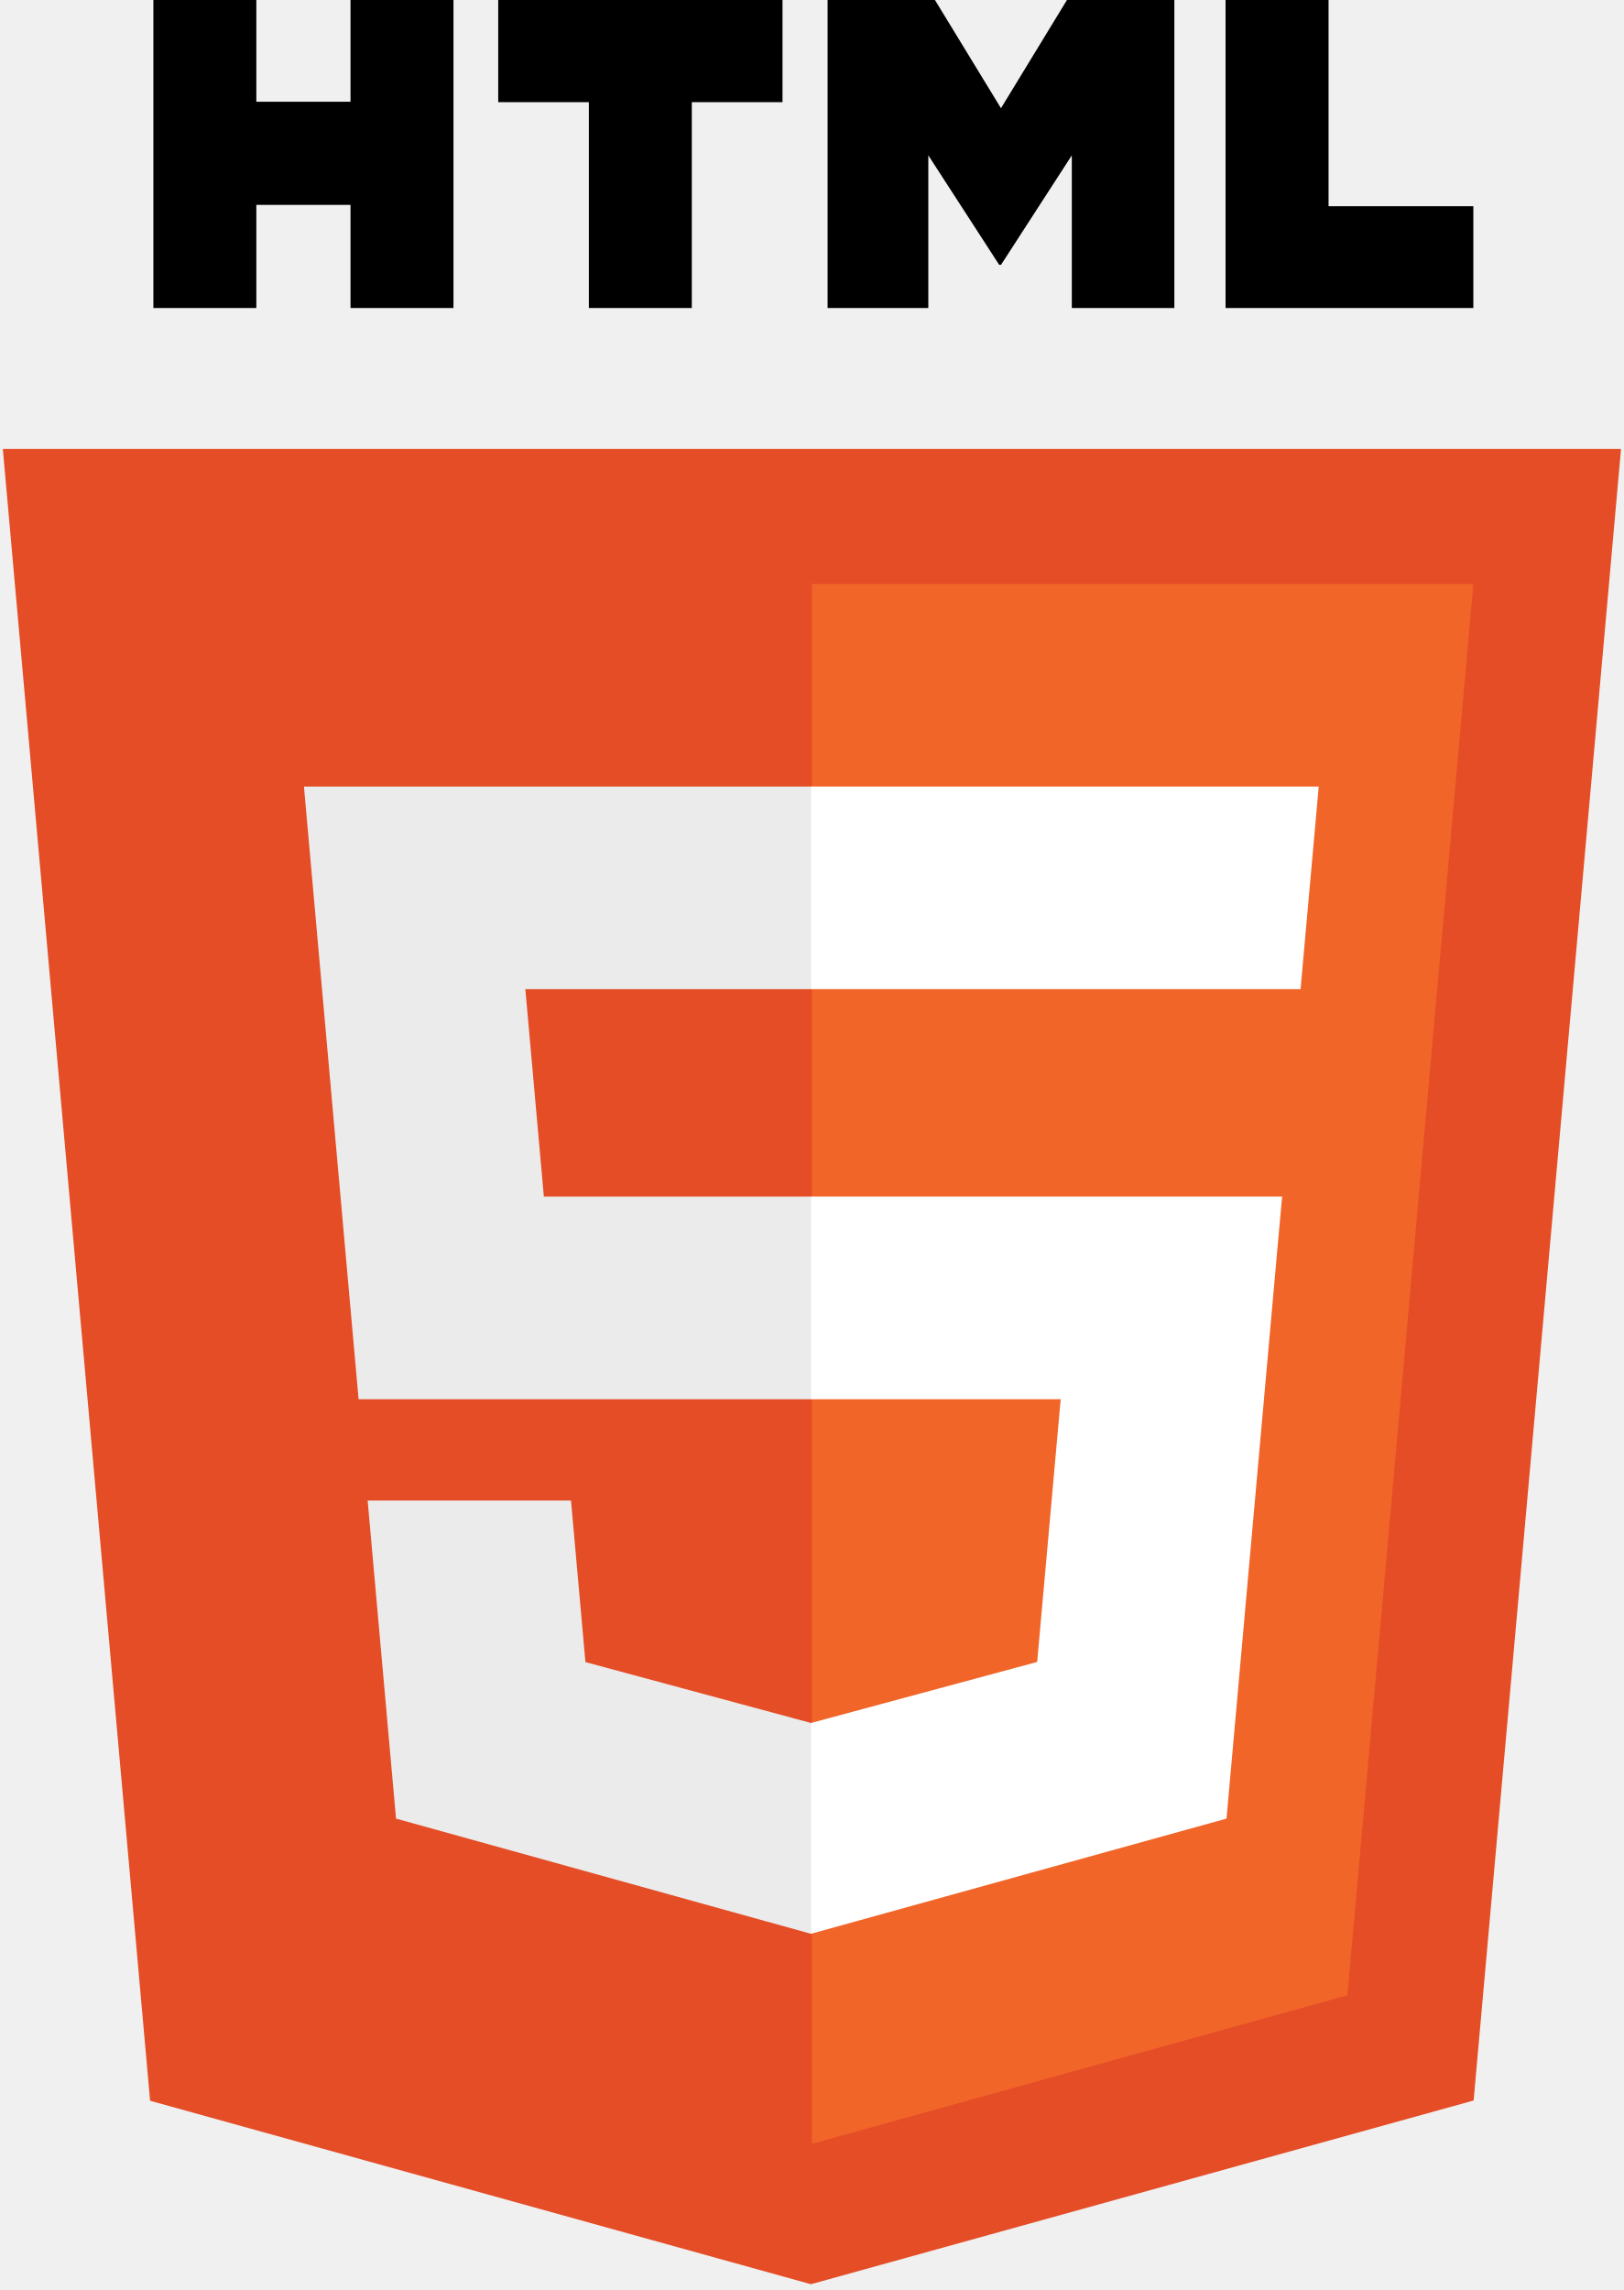
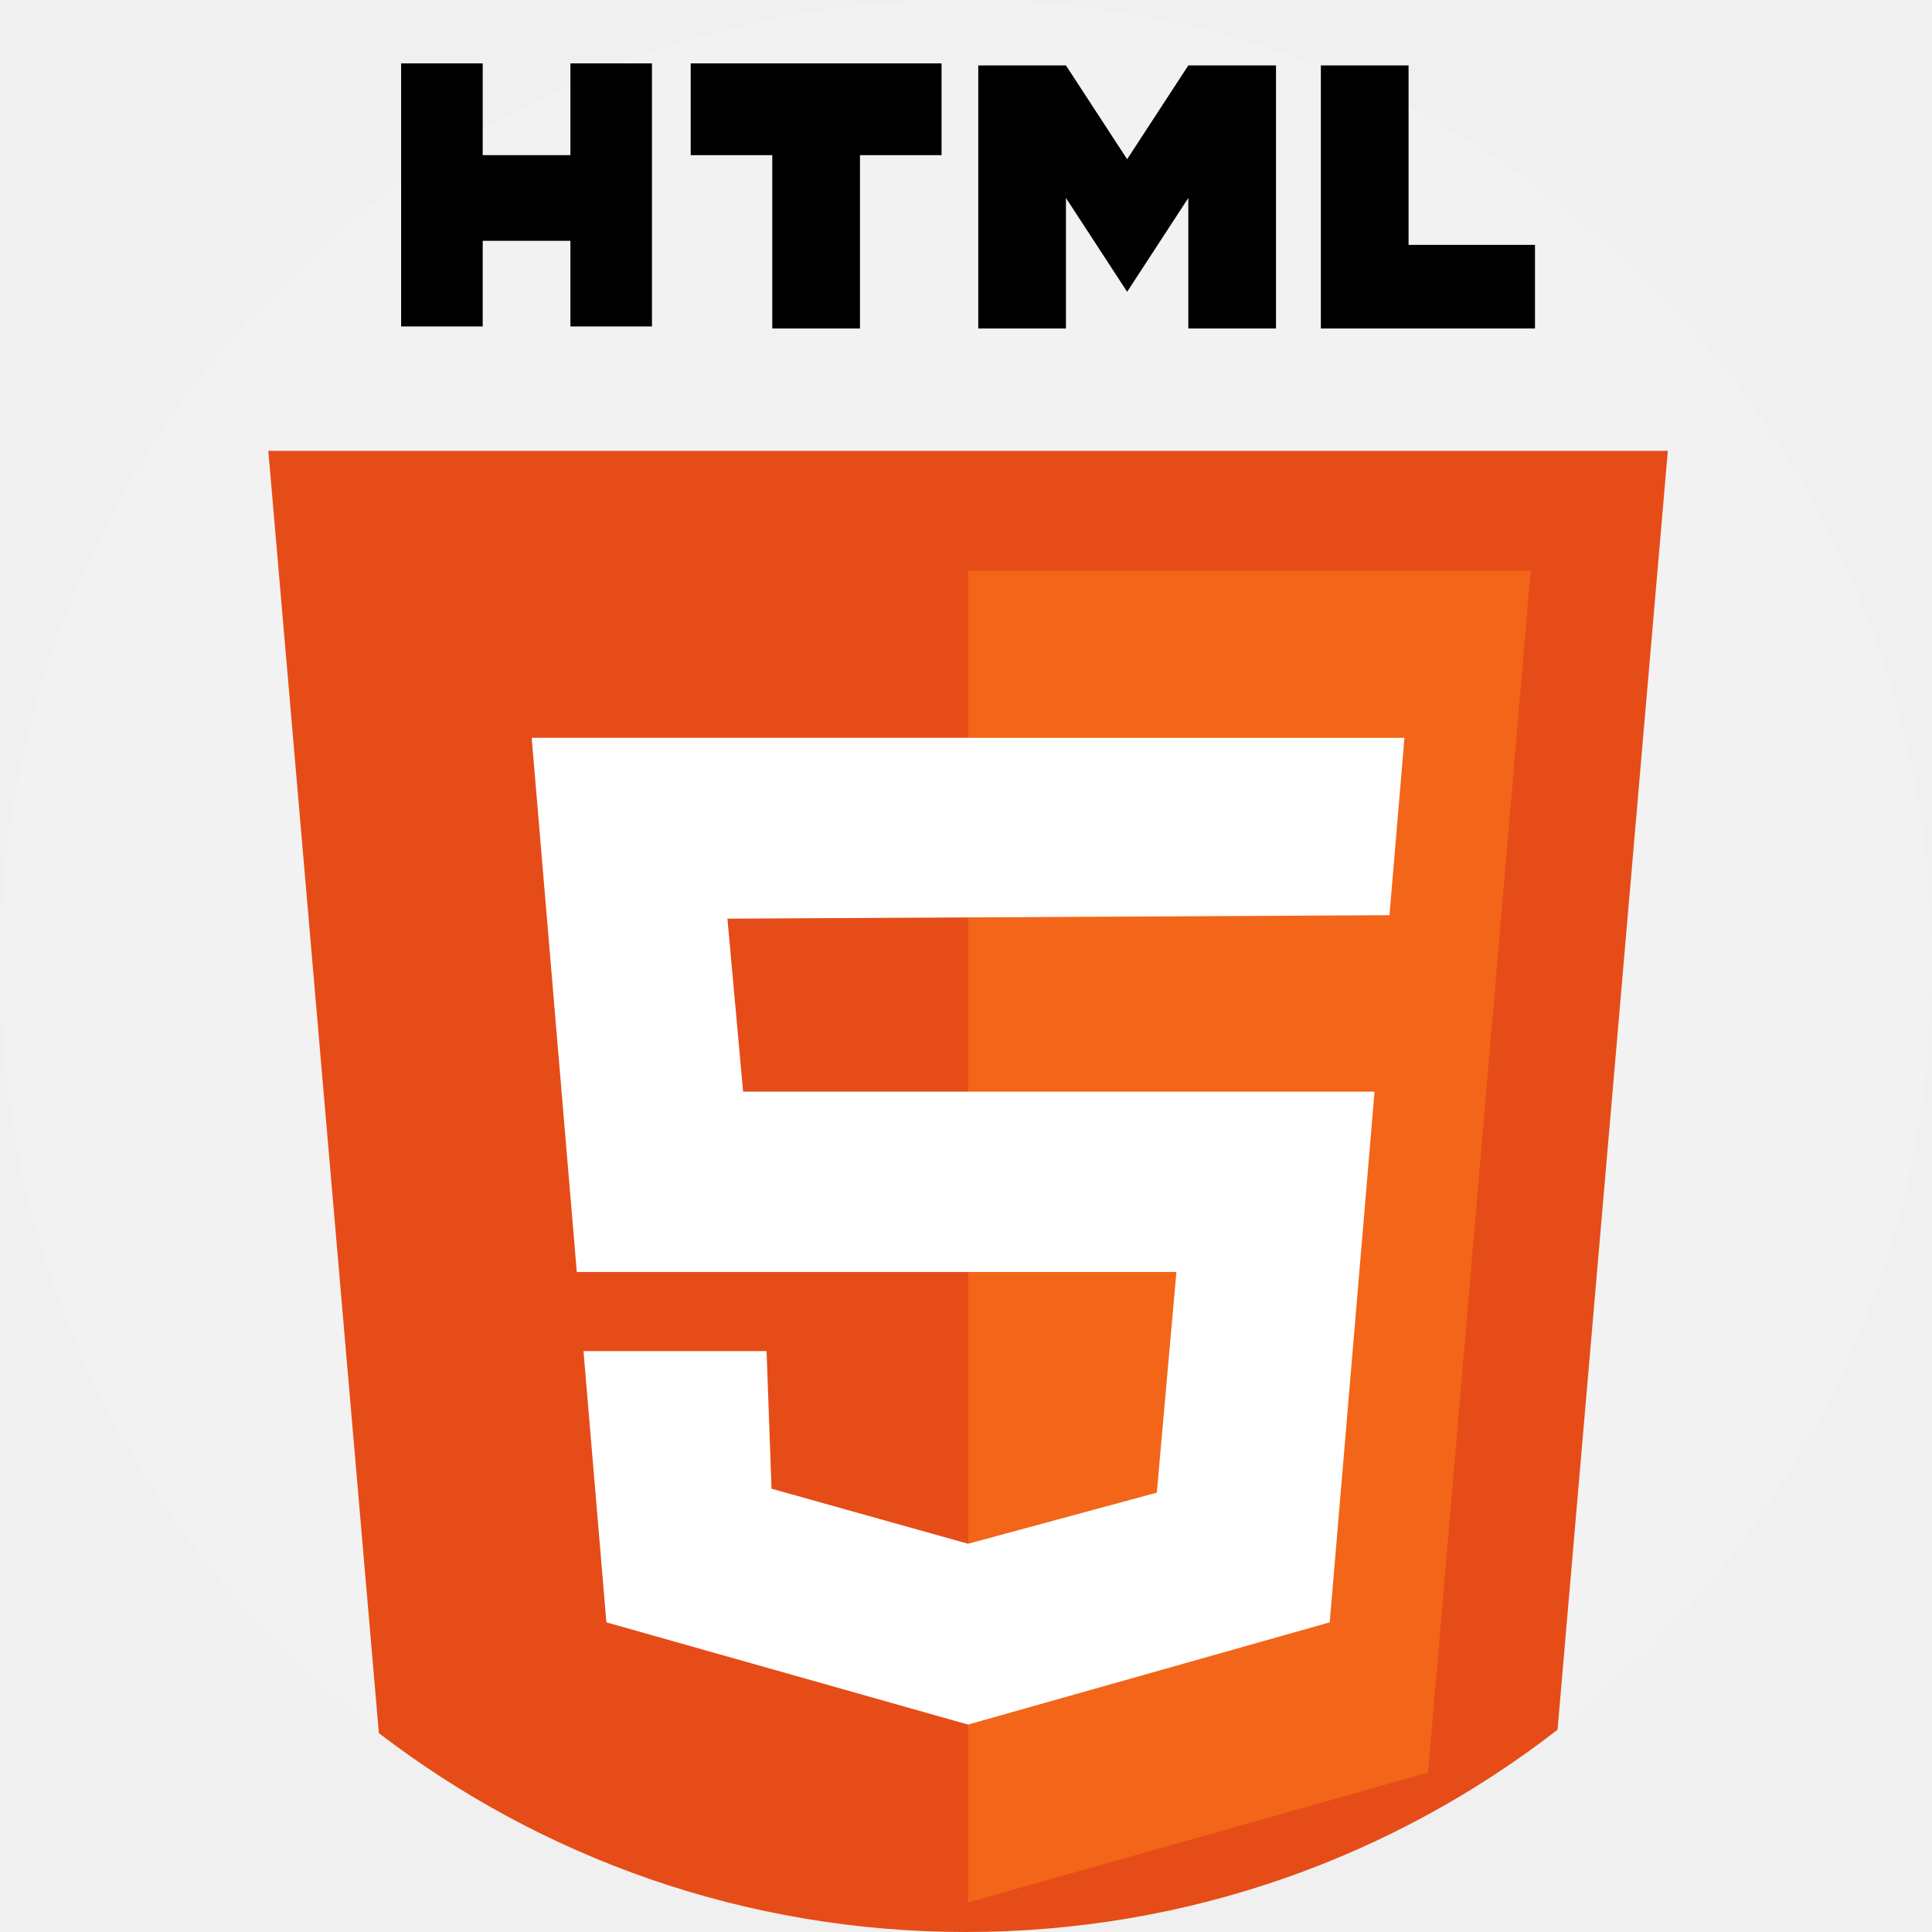
- <svg xmlns="http://www.w3.org/2000/svg" width="1773" height="2500" viewBox="0 0 256 361" preserveAspectRatio="xMinYMin meet">
-   <path d="M255.555 70.766l-23.241 260.36-104.47 28.962-104.182-28.922L.445 70.766h255.11z" fill="#E44D26" />
-   <path d="M128 337.95l84.417-23.403 19.86-222.49H128V337.95z" fill="#F16529" />
-   <path d="M82.82 155.932H128v-31.937H47.917l.764 8.568 7.85 88.01H128v-31.937H85.739l-2.919-32.704zM90.018 236.542h-32.06l4.474 50.146 65.421 18.16.147-.04V271.58l-.14.037-35.568-9.604-2.274-25.471z" fill="#EBEBEB" />
-   <path d="M24.18 0h16.23v16.035h14.847V0h16.231v48.558h-16.23v-16.26H40.411v16.26h-16.23V0zM92.83 16.103H78.544V0h44.814v16.103h-14.295v32.455h-16.23V16.103h-.001zM130.47 0h16.923l10.41 17.062L168.203 0h16.93v48.558h-16.164V24.49l-11.166 17.265h-.28L146.35 24.49v24.068h-15.88V0zM193.21 0h16.235v32.508h22.824v16.05h-39.06V0z" />
-   <path d="M127.89 220.573h39.327l-3.708 41.42-35.62 9.614v33.226l65.473-18.145.48-5.396 7.506-84.08.779-8.576H127.89v31.937zM127.89 155.854v.078h77.143l.64-7.178 1.456-16.191.763-8.568H127.89v31.86z" fill="#FFF" />
+ <svg xmlns="http://www.w3.org/2000/svg" version="1.1" id="Capa_1" x="0px" y="0px" viewBox="0 0 512 512" style="enable-background:new 0 0 512 512;" xml:space="preserve">
+   <path style="fill:#F2F2F2;" d="M512,256c0,82.317-38.86,155.564-99.234,202.397C369.455,492.001,315.068,512,256,512  c-58.535,0-112.473-19.644-155.596-52.705C39.361,412.515,0,338.85,0,256C0,114.615,114.615,0,256,0S512,114.615,512,256z" />
+   <path style="fill:#E64C18;" d="M441.992,119.474l-29.226,338.923C369.455,492.001,315.068,512,256,512  c-58.535,0-112.473-19.644-155.596-52.705L71.105,119.474H441.992z" />
+   <polygon style="fill:#F36518;" points="256.546,151.249 256.546,504.167 378.46,469.75 405.655,151.249 " />
+   <polygon style="fill:#FFFFFF;" points="140.903,195.528 152.858,337.091 311.761,337.091 306.562,395.568 256.549,409.112   204.46,394.52 203.152,358.061 154.631,358.061 160.705,429.941 256.549,457.028 352.392,429.941 364.27,289.295 196.928,289.295   192.775,243.456 192.774,243.454 368.226,242.535 372.194,195.528 " />
+   <polygon points="151.159,16.796 151.159,41.117 127.921,41.117 127.921,16.796 106.303,16.796 106.303,86.513 127.921,86.513   127.921,63.815 151.159,63.815 151.159,86.513 172.777,86.513 172.777,16.796 " />
+   <polygon points="249.521,16.796 183.045,16.796 183.045,41.117 204.663,41.117 204.663,87.055 227.903,87.055 227.903,41.117   249.521,41.117 " />
+   <polygon points="373.284,64.895 373.284,17.337 350.044,17.337 350.044,64.895 350.044,87.055 373.284,87.055 406.79,87.055   406.79,64.895 " />
+   <polygon points="314.914,17.337 298.702,42.197 282.488,17.337 259.249,17.337 259.249,87.055 282.488,87.055 282.488,52.465   298.702,77.327 314.914,52.465 314.914,87.055 338.154,87.055 338.154,17.337 " />
+   <g>
+ </g>
+   <g>
+ </g>
+   <g>
+ </g>
+   <g>
+ </g>
+   <g>
+ </g>
+   <g>
+ </g>
+   <g>
+ </g>
+   <g>
+ </g>
+   <g>
+ </g>
+   <g>
+ </g>
+   <g>
+ </g>
+   <g>
+ </g>
+   <g>
+ </g>
+   <g>
+ </g>
+   <g>
+ </g>
</svg>
